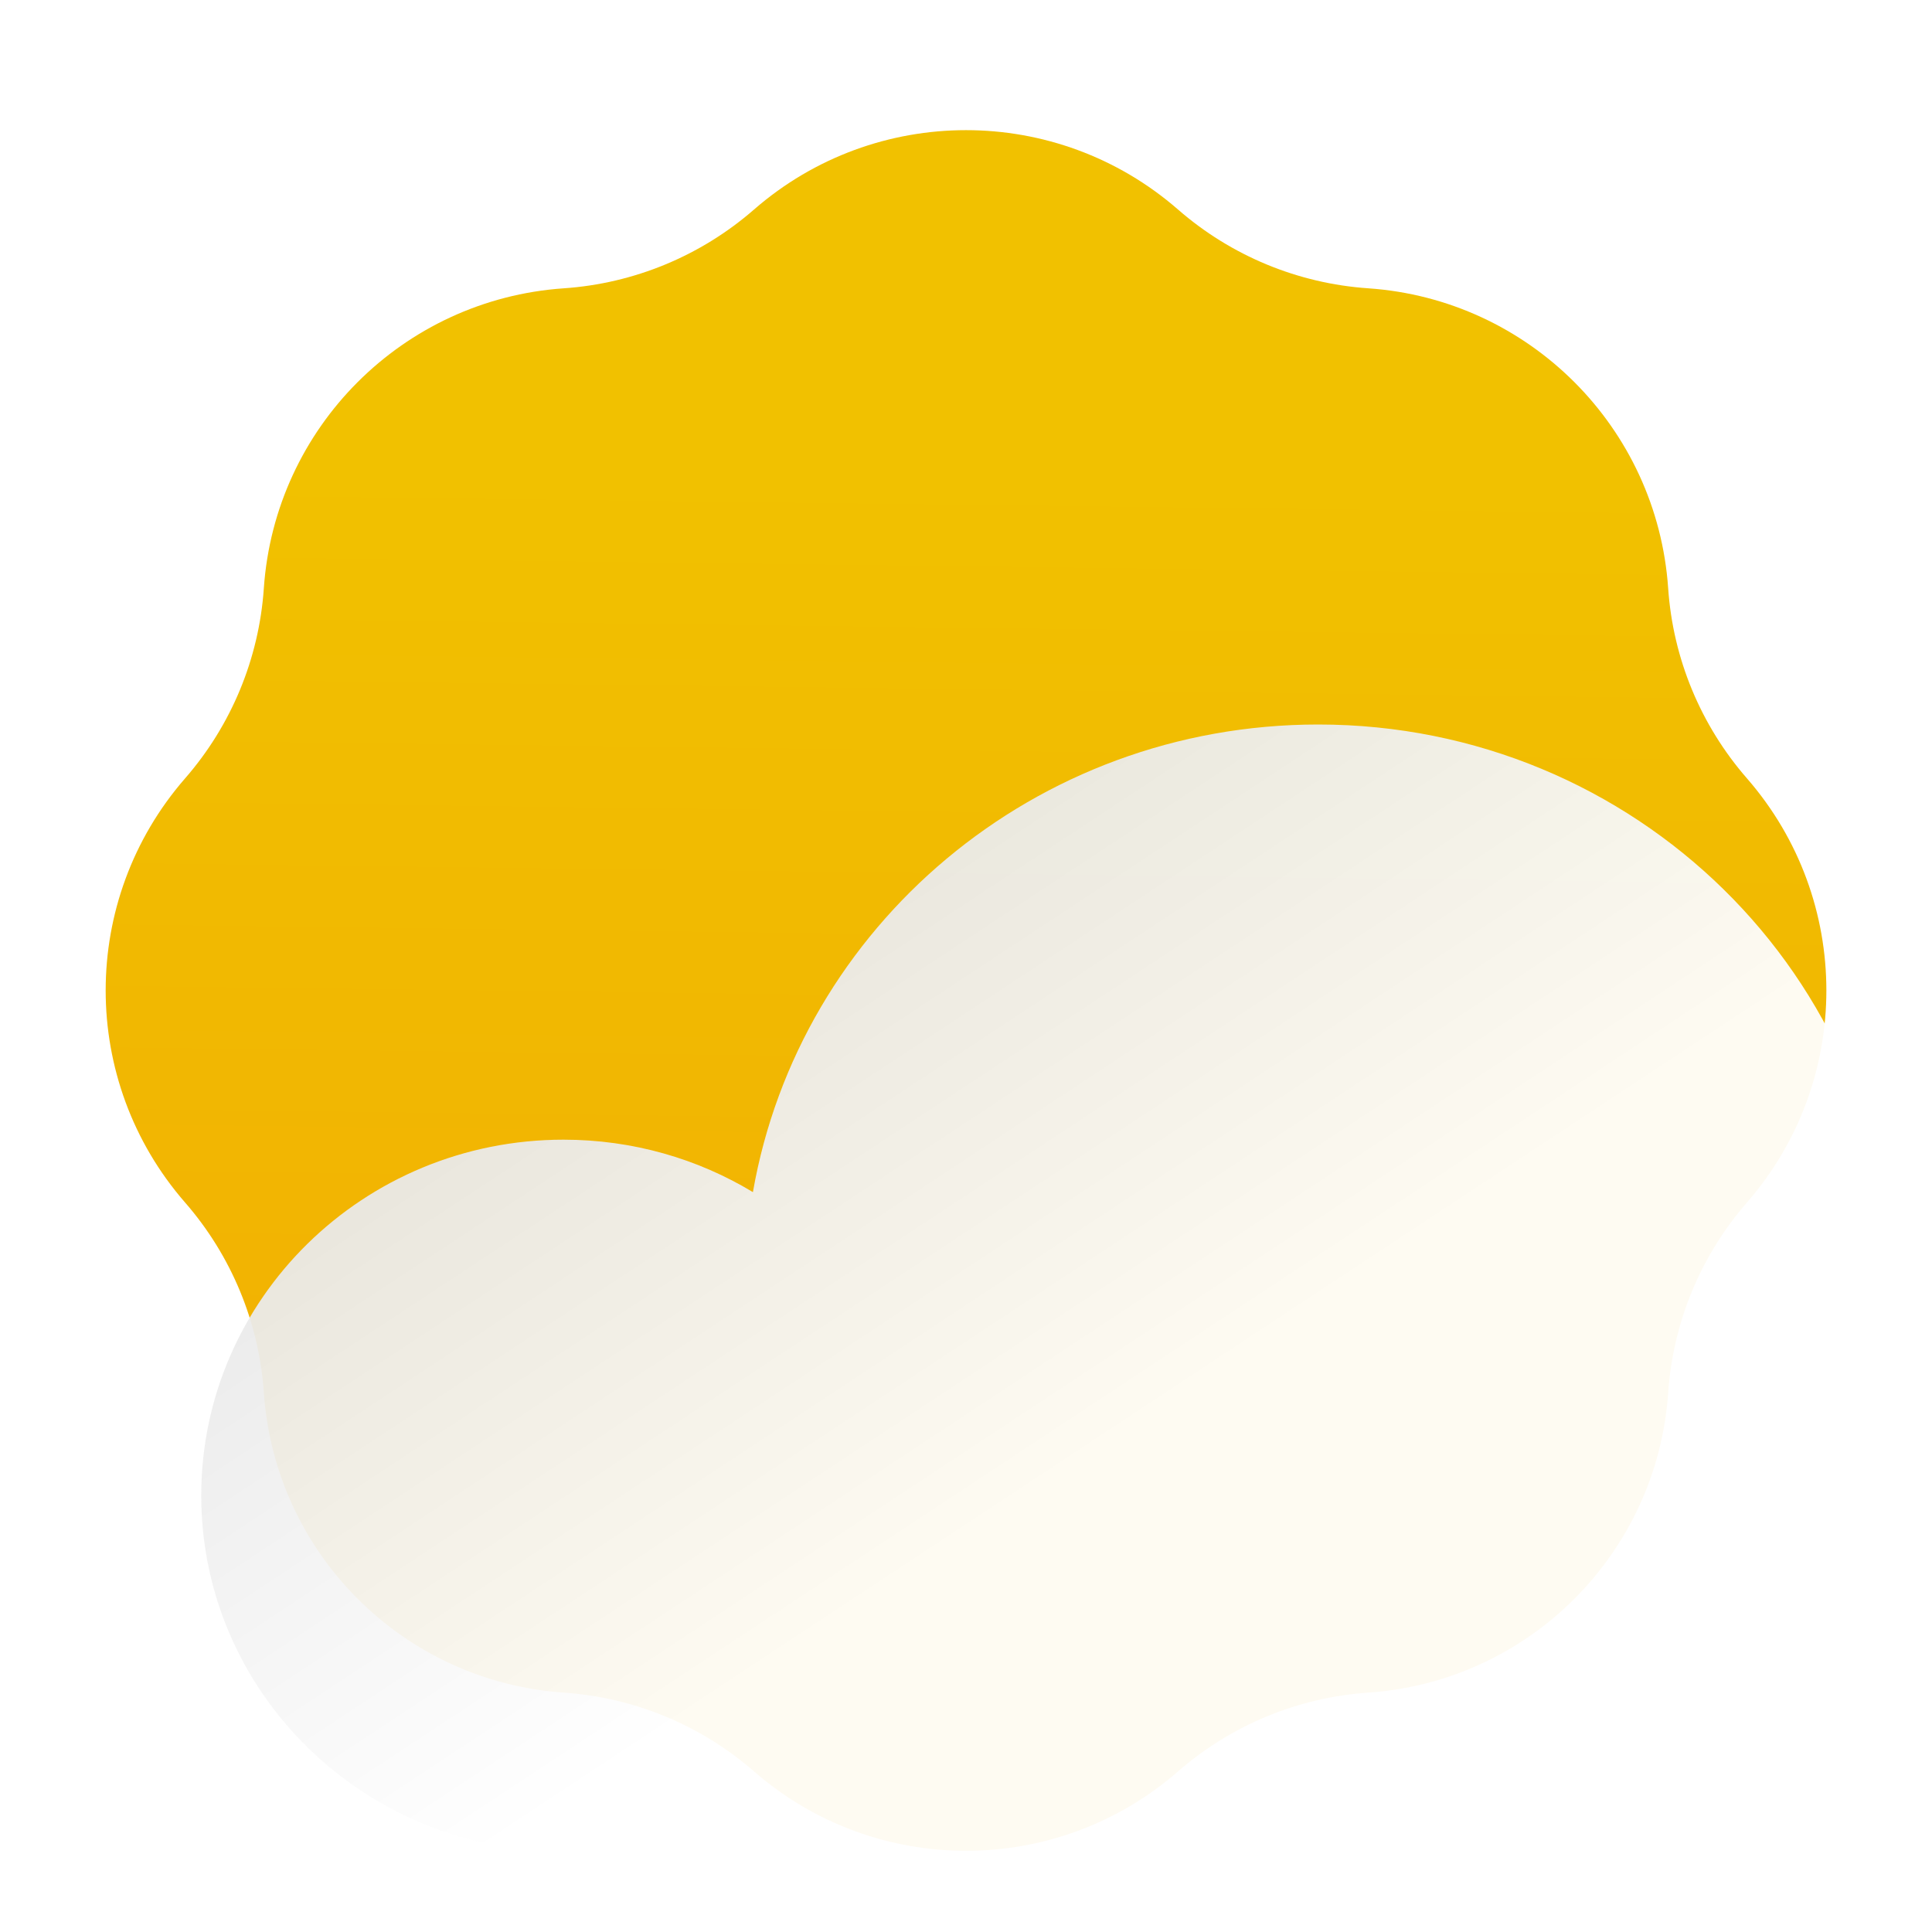
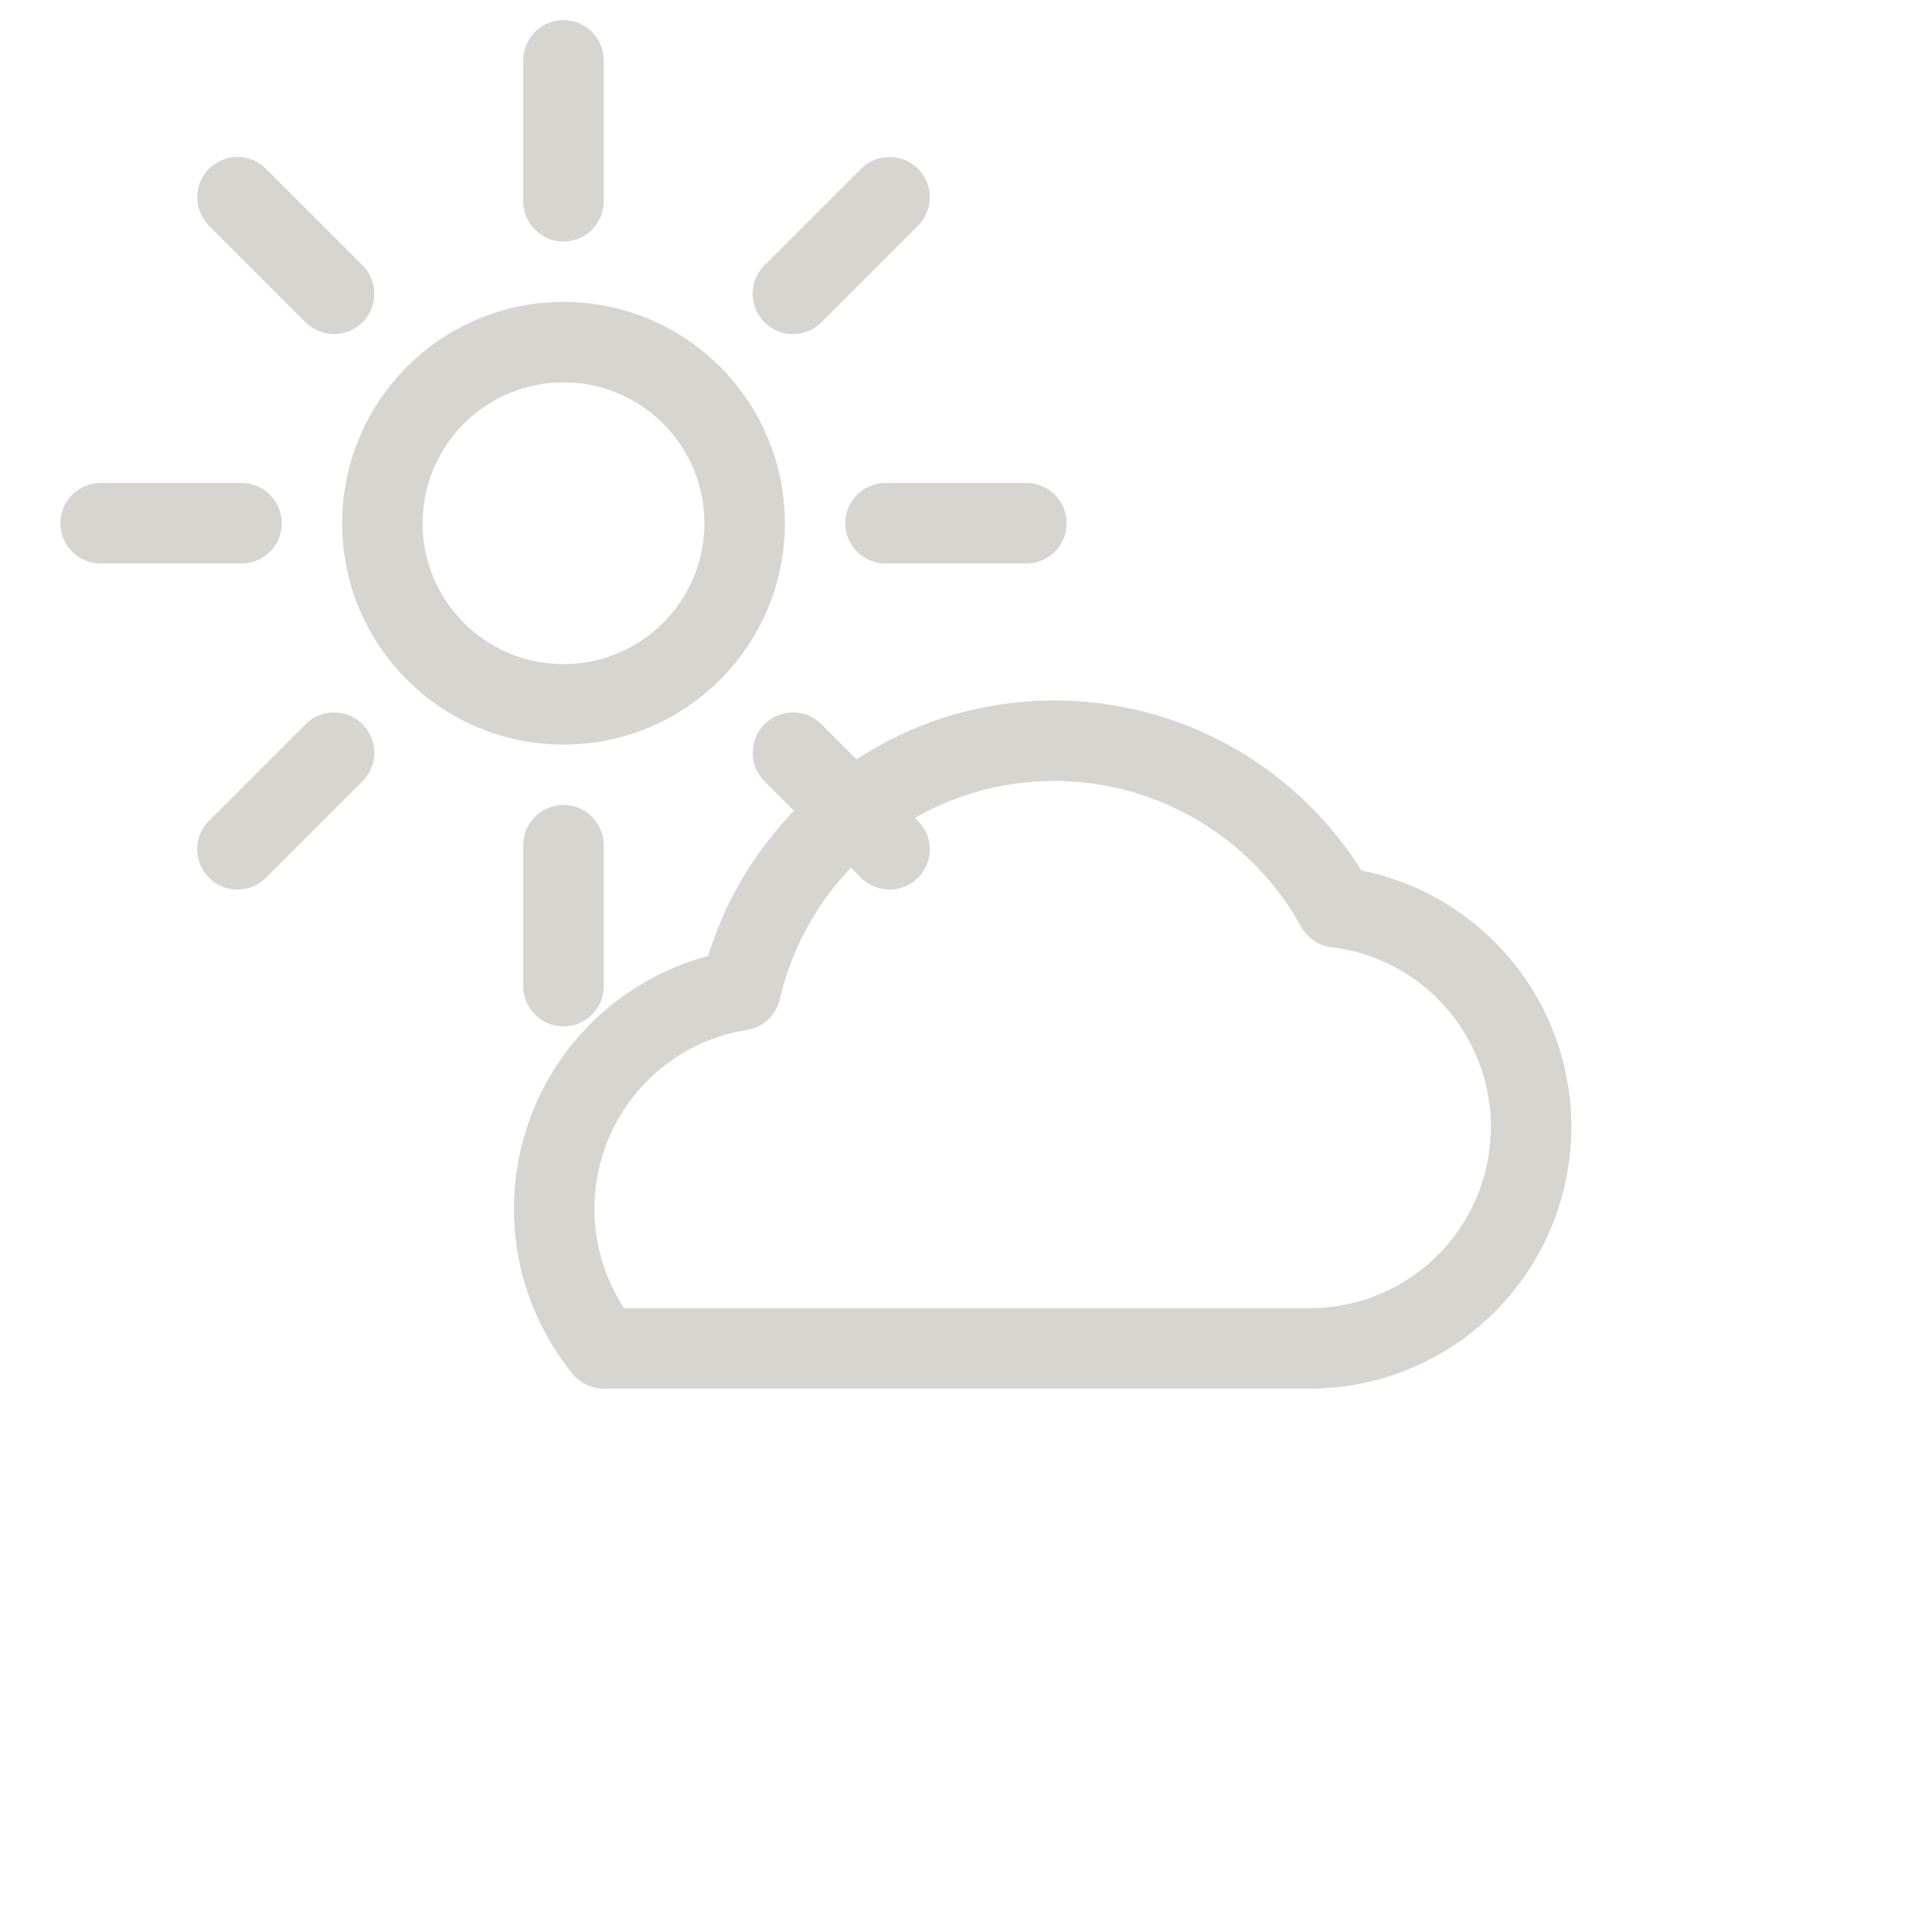
- <svg xmlns="http://www.w3.org/2000/svg" fill="none" viewBox="0 0 48 48">
-   <path fill="url(#a)" d="M33.995 7.163a8.022 8.022 0 0 1 7.45 7.451 8.022 8.022 0 0 0 1.958 4.725 8.022 8.022 0 0 1 0 10.537 8.025 8.025 0 0 0-1.957 4.726 8.023 8.023 0 0 1-7.451 7.451 8.021 8.021 0 0 0-4.726 1.957 8.02 8.02 0 0 1-10.536 0 8.021 8.021 0 0 0-4.726-1.957 8.024 8.024 0 0 1-7.452-7.451 8.025 8.025 0 0 0-1.957-4.726 8.022 8.022 0 0 1 0-10.537 8.022 8.022 0 0 0 1.957-4.725 8.022 8.022 0 0 1 7.452-7.451 8.027 8.027 0 0 0 4.726-1.957 8.02 8.02 0 0 1 10.535 0 8.027 8.027 0 0 0 4.727 1.957Z" />
-   <path fill="url(#b)" fill-opacity=".95" fill-rule="evenodd" d="M47 31.999c0 7.318-5.715 13.325-13 13.947V46H14v-.002c-4.971 0-9-3.959-9-8.842 0-4.883 4.029-8.841 9-8.841 1.725 0 3.337.476 4.706 1.303C19.857 23.021 25.706 18 32.75 18 40.62 18 47 24.268 47 31.999Z" clip-rule="evenodd" />
-   <defs>
-     <linearGradient id="a" x1="21.049" x2="19.942" y1="-12.285" y2="77.364" gradientUnits="userSpaceOnUse">
-       <stop offset=".268" stop-color="#F1C100" />
-       <stop offset="1" stop-color="#F39607" />
-     </linearGradient>
-     <linearGradient id="b" x1="20.716" x2="12.003" y1="40.71" y2="27.502" gradientUnits="userSpaceOnUse">
-       <stop stop-color="#fff" />
-       <stop offset="1" stop-color="#E9E9E9" />
-     </linearGradient>
-   </defs>
+ <svg xmlns="http://www.w3.org/2000/svg" viewBox="0 0 48 48" fill="none" stroke="#d6d5d0" stroke-width="2" stroke-linecap="round" stroke-linejoin="round">
+   <circle cx="14" cy="13" r="4.5" />
+   <path d="M22.0 13.0L25.5 13.0" />
+   <path d="M19.7 18.7L22.1 21.1" />
+   <path d="M14.0 21.0L14.0 24.5" />
+   <path d="M8.3 18.7L5.9 21.1" />
+   <path d="M6.0 13.0L2.5 13.0" />
+   <path d="M8.3 7.3L5.9 4.9" />
+   <path d="M14.0 5.0L14.0 1.5" />
+   <path d="M19.7 7.3L22.1 4.9" />
+   <path d="M15 33.5h17.5a5.5 5.5 0 0 0 .7-10.96A8 8 0 0 0 18.4 24.6 5.5 5.5 0 0 0 15 33.5Z" />
</svg>
